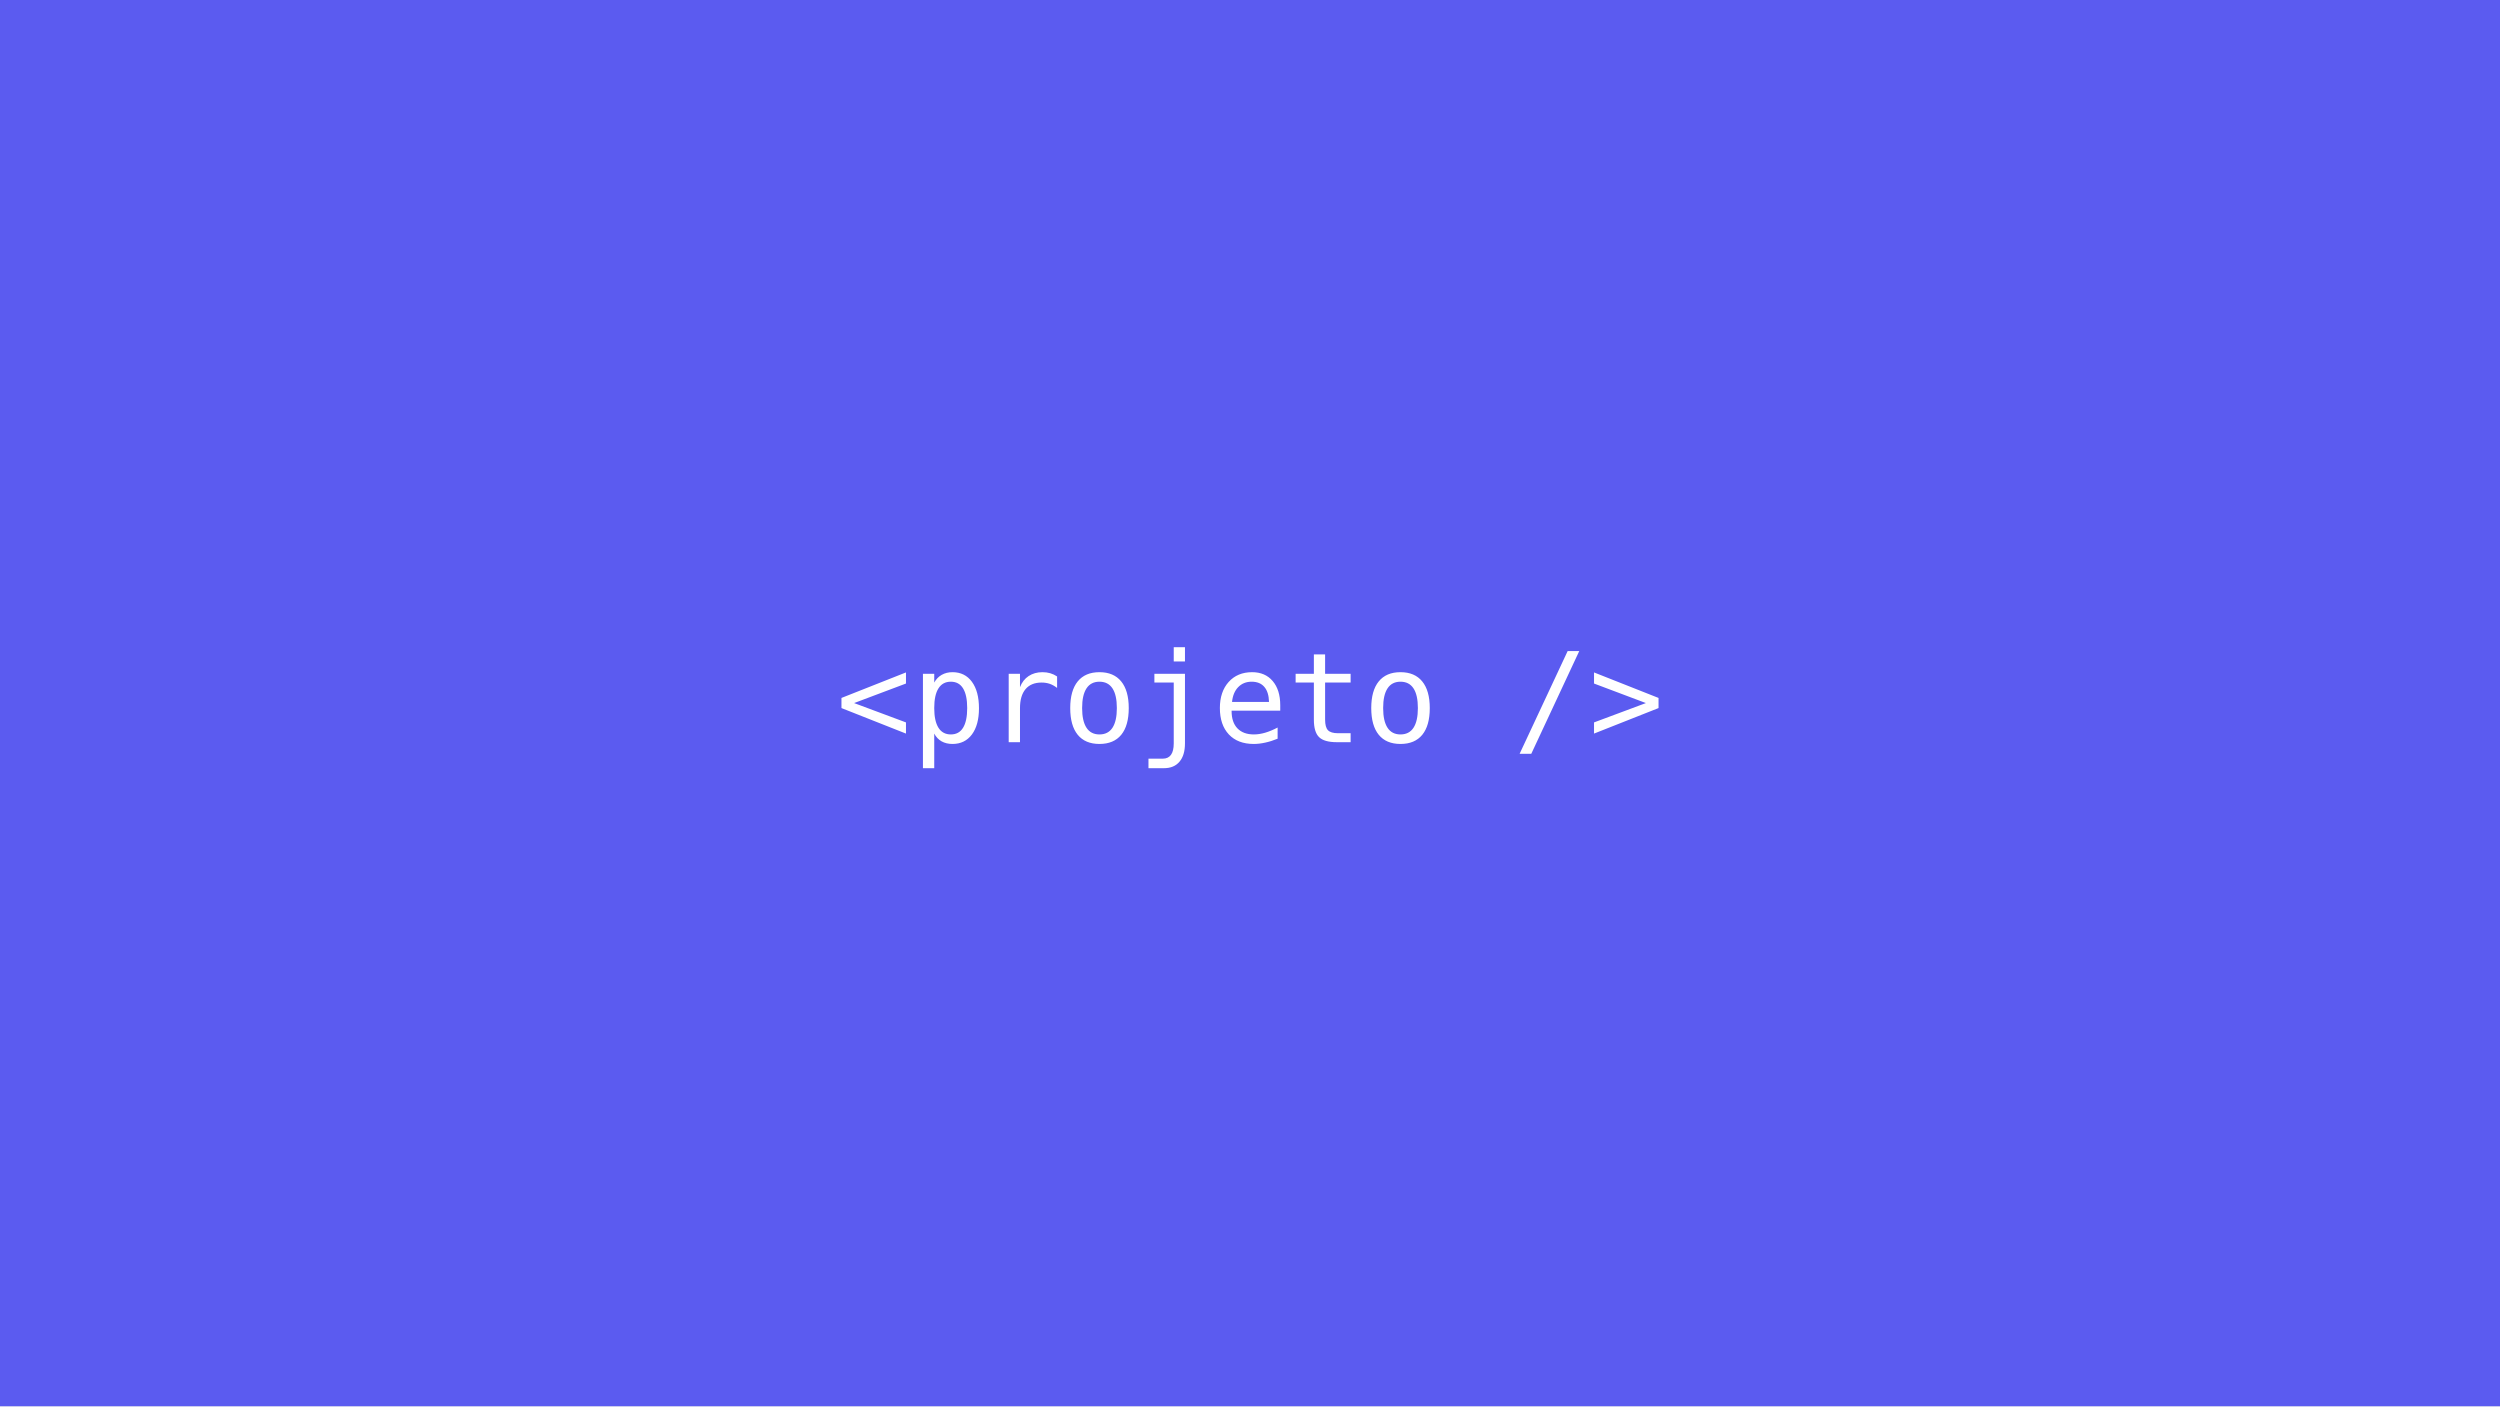
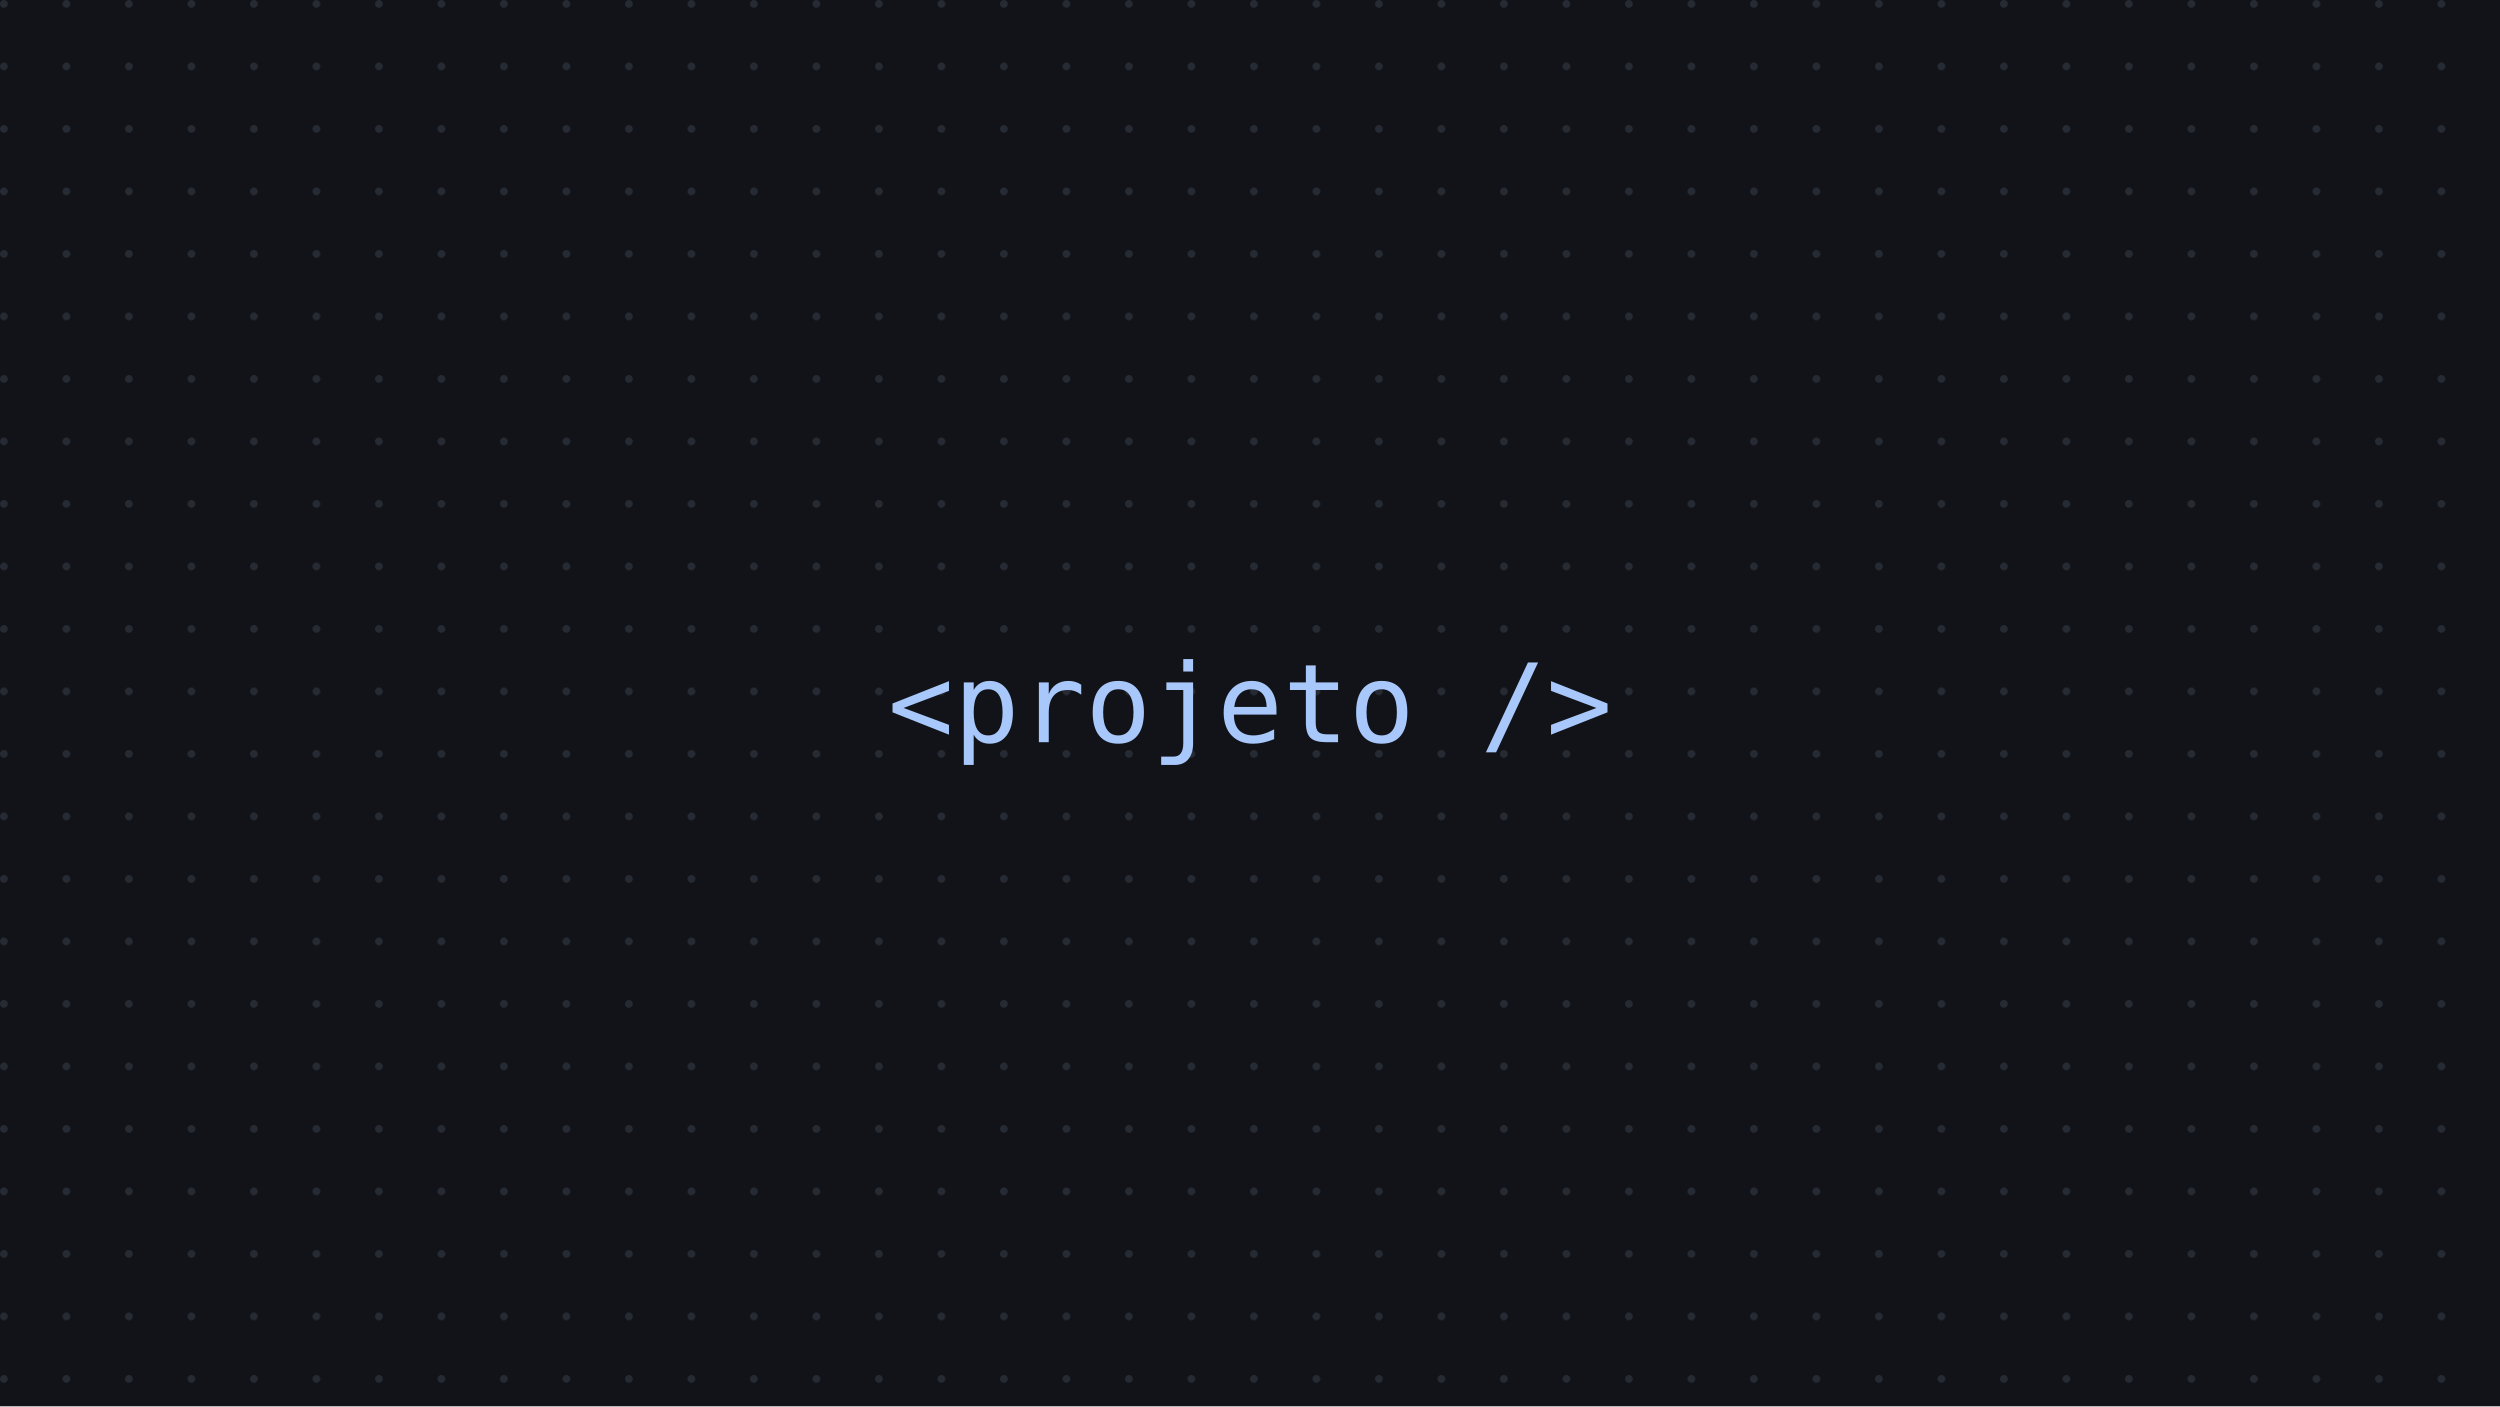
<svg xmlns="http://www.w3.org/2000/svg" viewBox="0 0 640 360">
-   <rect width="640" height="360" fill="#5b5bf0" />
-   <text x="320" y="190" font-family="monospace" font-size="32" fill="#fff" text-anchor="middle">&lt;projeto /&gt;</text>
+   <defs>
+     <pattern id="d" width="16" height="16" patternUnits="userSpaceOnUse">
+       <circle cx="1" cy="1" r="1" fill="#262a33" />
+     </pattern>
+   </defs>
+   <rect width="640" height="360" fill="#111318" />
+   <rect width="640" height="360" fill="url(#d)" />
+   <text x="320" y="190" font-family="monospace" font-size="28" fill="#a8c7fa" text-anchor="middle">&lt;projeto /&gt;</text>
</svg>
